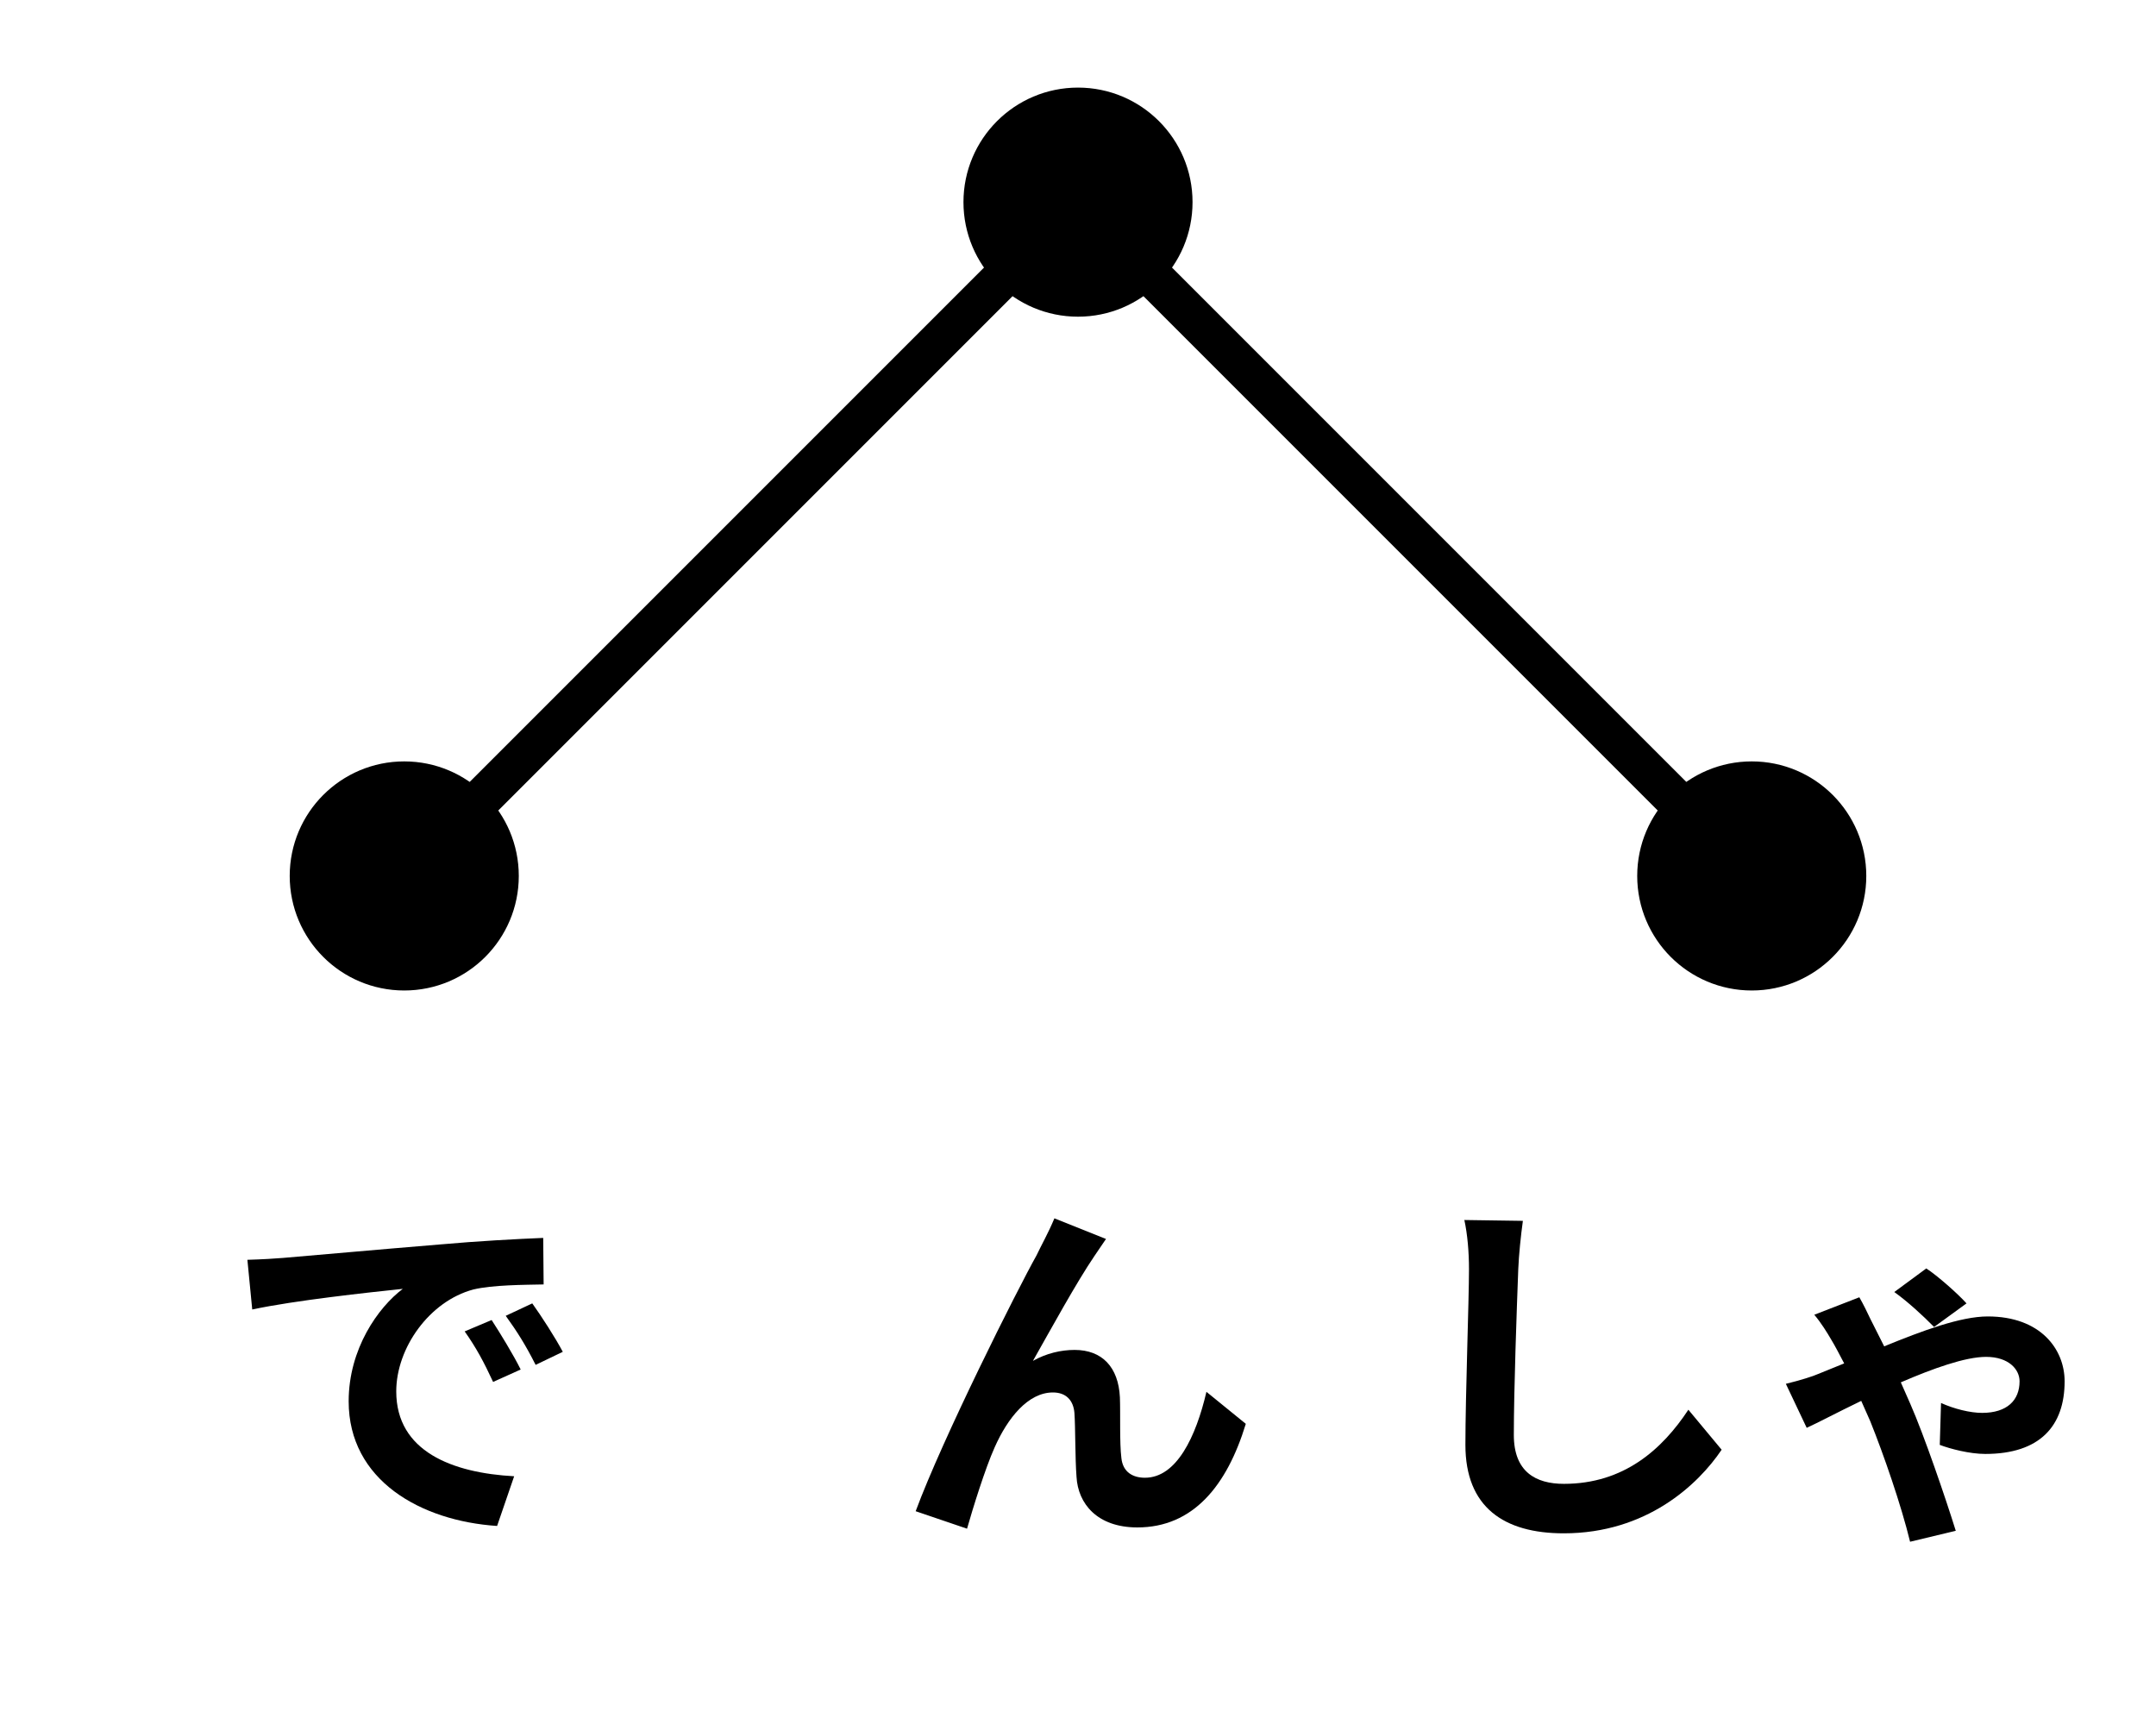
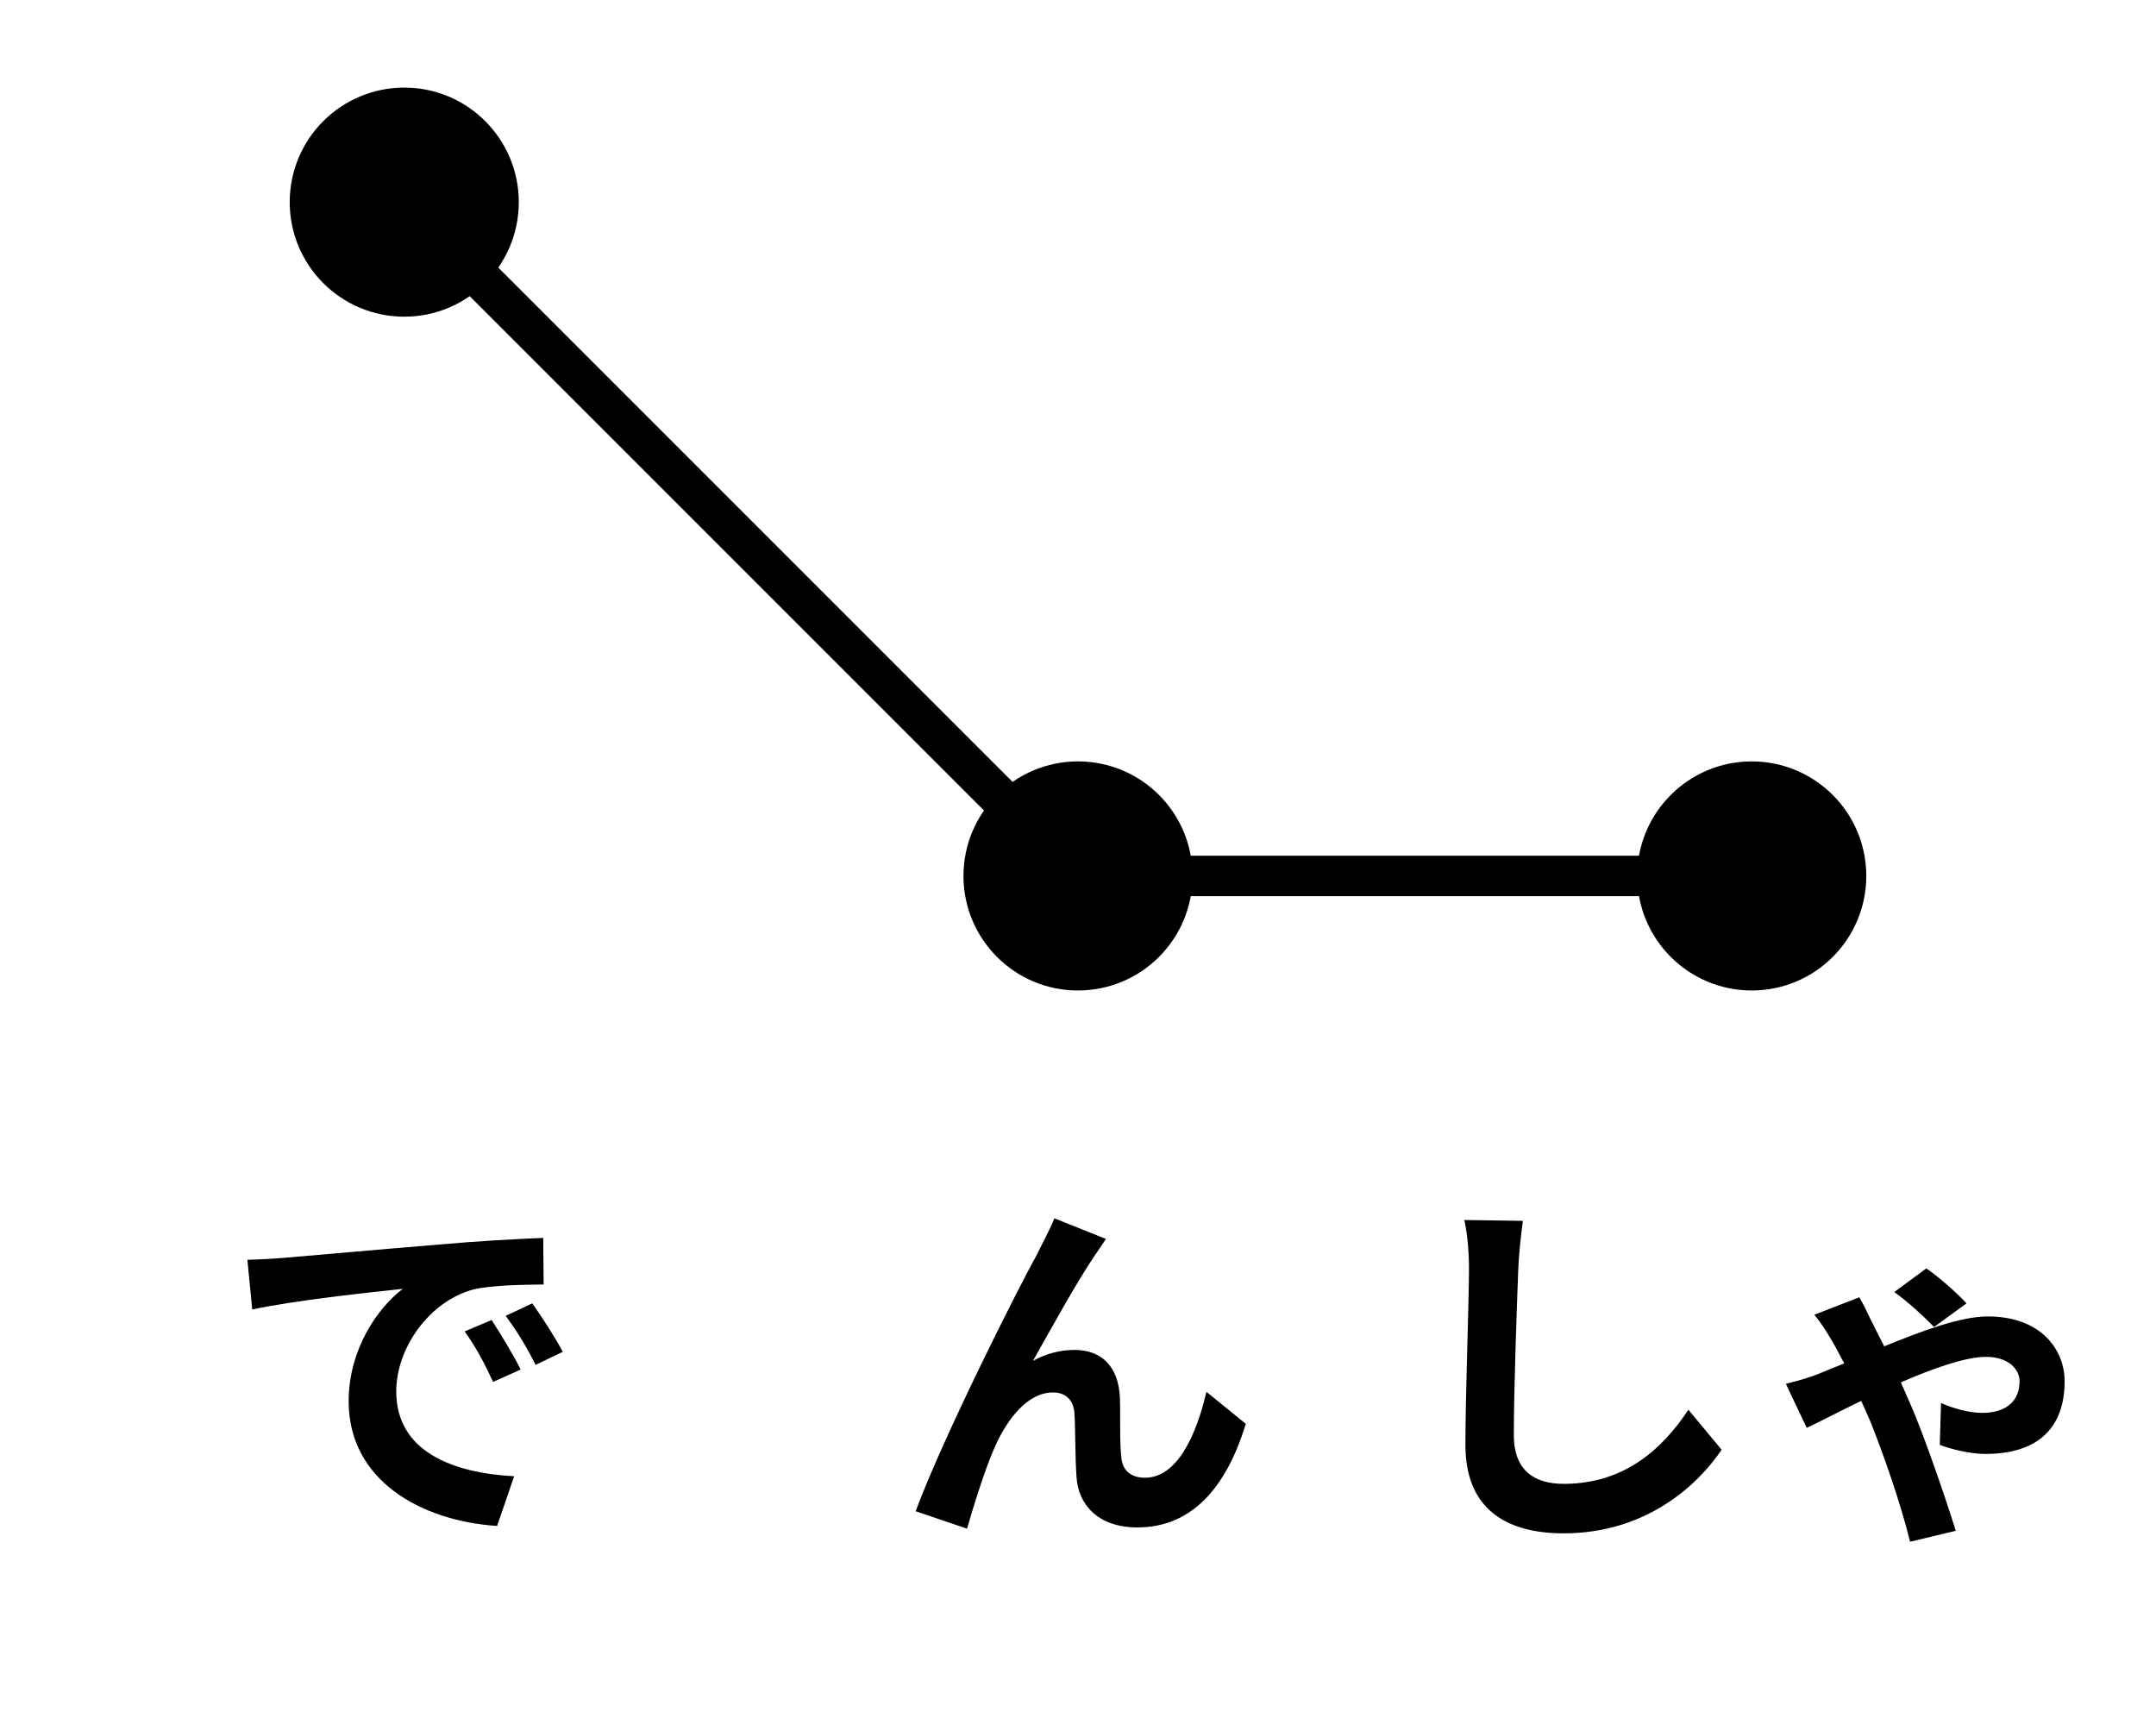
<svg xmlns="http://www.w3.org/2000/svg" baseProfile="full" height="127" version="1.1" width="160">
  <defs />
  <g id="master_group" transform="translate(30,65)">
    <g id="graph">
-       <circle cx="0" cy="0" fill="#000000" r="7" stroke="#000000" stroke-width="3" />
-       <circle cx="50" cy="-50" fill="#000000" r="7" stroke="#000000" stroke-width="3" />
-       <line stroke="#000000" stroke-width="3" x1="45.05" x2="4.95" y1="-45.05" y2="-4.95" />
+       <circle cx="0" cy="-50" fill="#000000" r="7" stroke="#000000" stroke-width="3" />
+       <circle cx="50" cy="0" fill="#000000" r="7" stroke="#000000" stroke-width="3" />
+       <line stroke="#000000" stroke-width="3" x1="45.05" x2="4.95" y1="-4.95" y2="-45.05" />
      <circle cx="100" cy="0" fill="#000000" r="7" stroke="#000000" stroke-width="3" />
-       <line stroke="#000000" stroke-width="3" x1="95.05" x2="54.95" y1="-4.95" y2="-45.05" />
+       <line stroke="#000000" stroke-width="3" x1="93" x2="57" y1="0" y2="0" />
    </g>
    <g fill="#000000" font-family="Noto Sans" font-size="27" id="moras" text-anchor="middle">
      <text id="moras" style="text-align:center;font-weight:bold;" x="0" y="47">で</text>
      <text id="moras" style="text-align:center;font-weight:bold;" x="50" y="47">ん</text>
      <text id="moras" style="text-align:center;font-weight:bold;" x="100" y="47">しゃ</text>
    </g>
  </g>
</svg>
